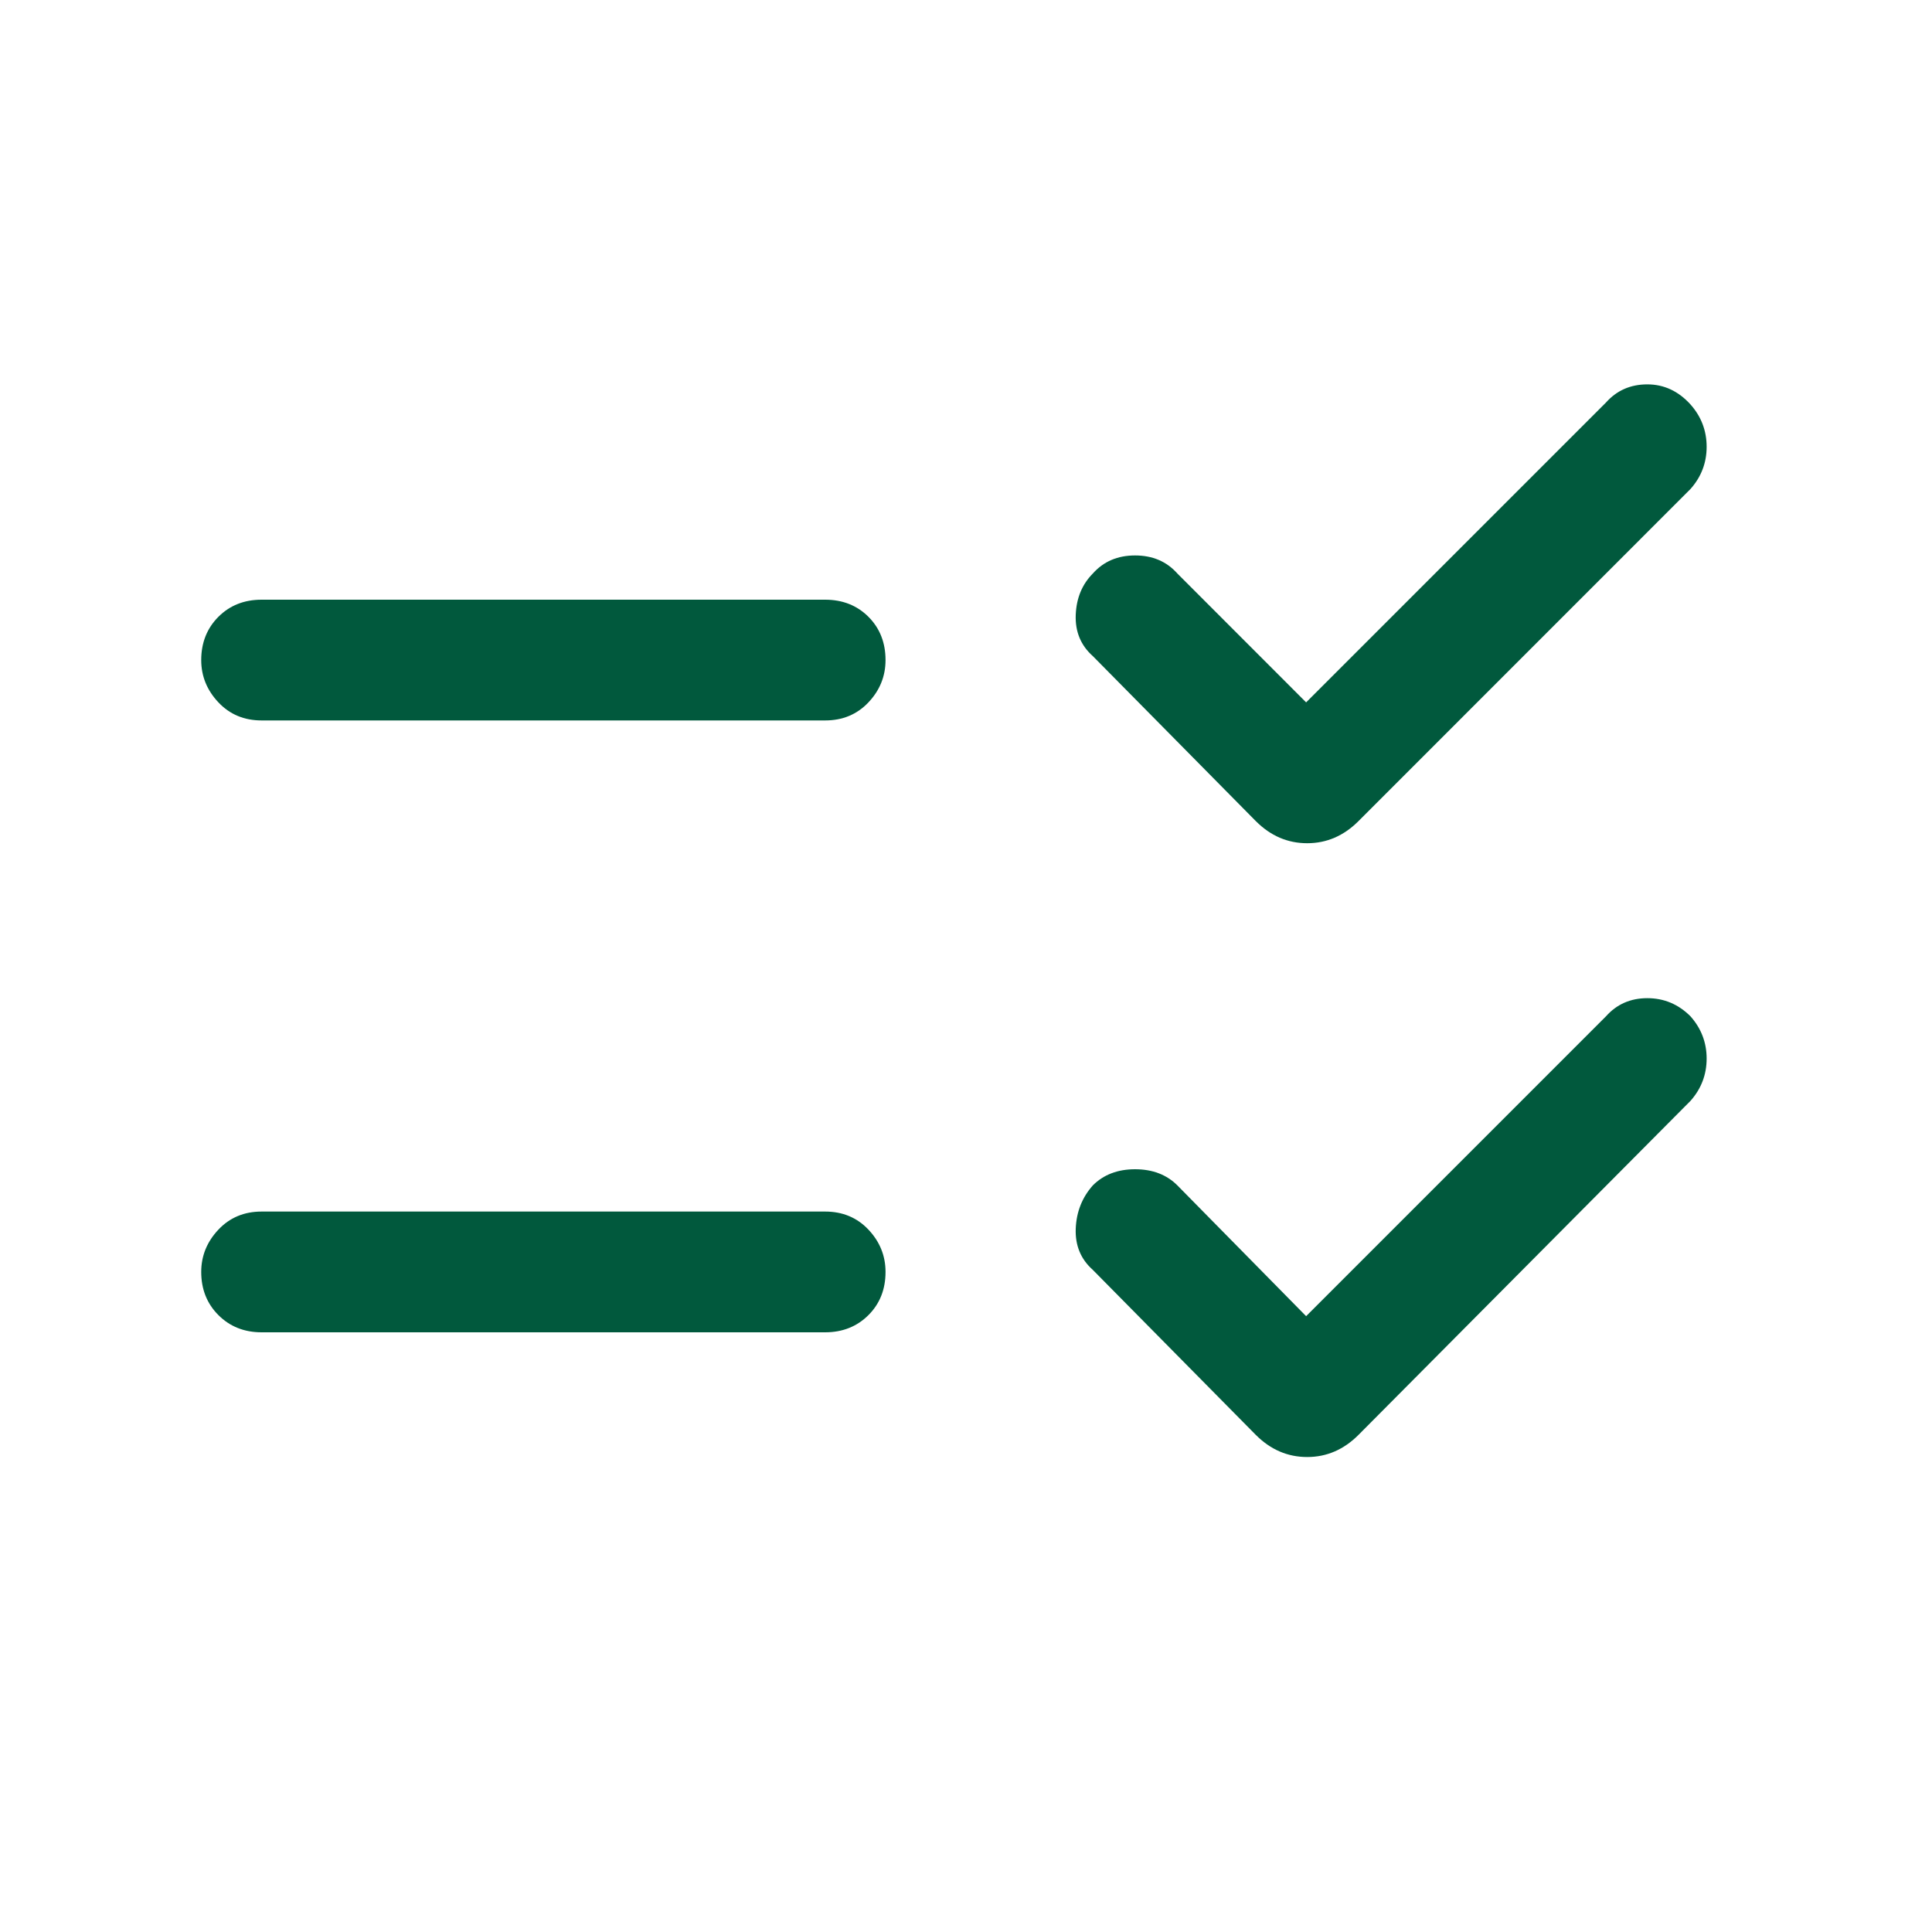
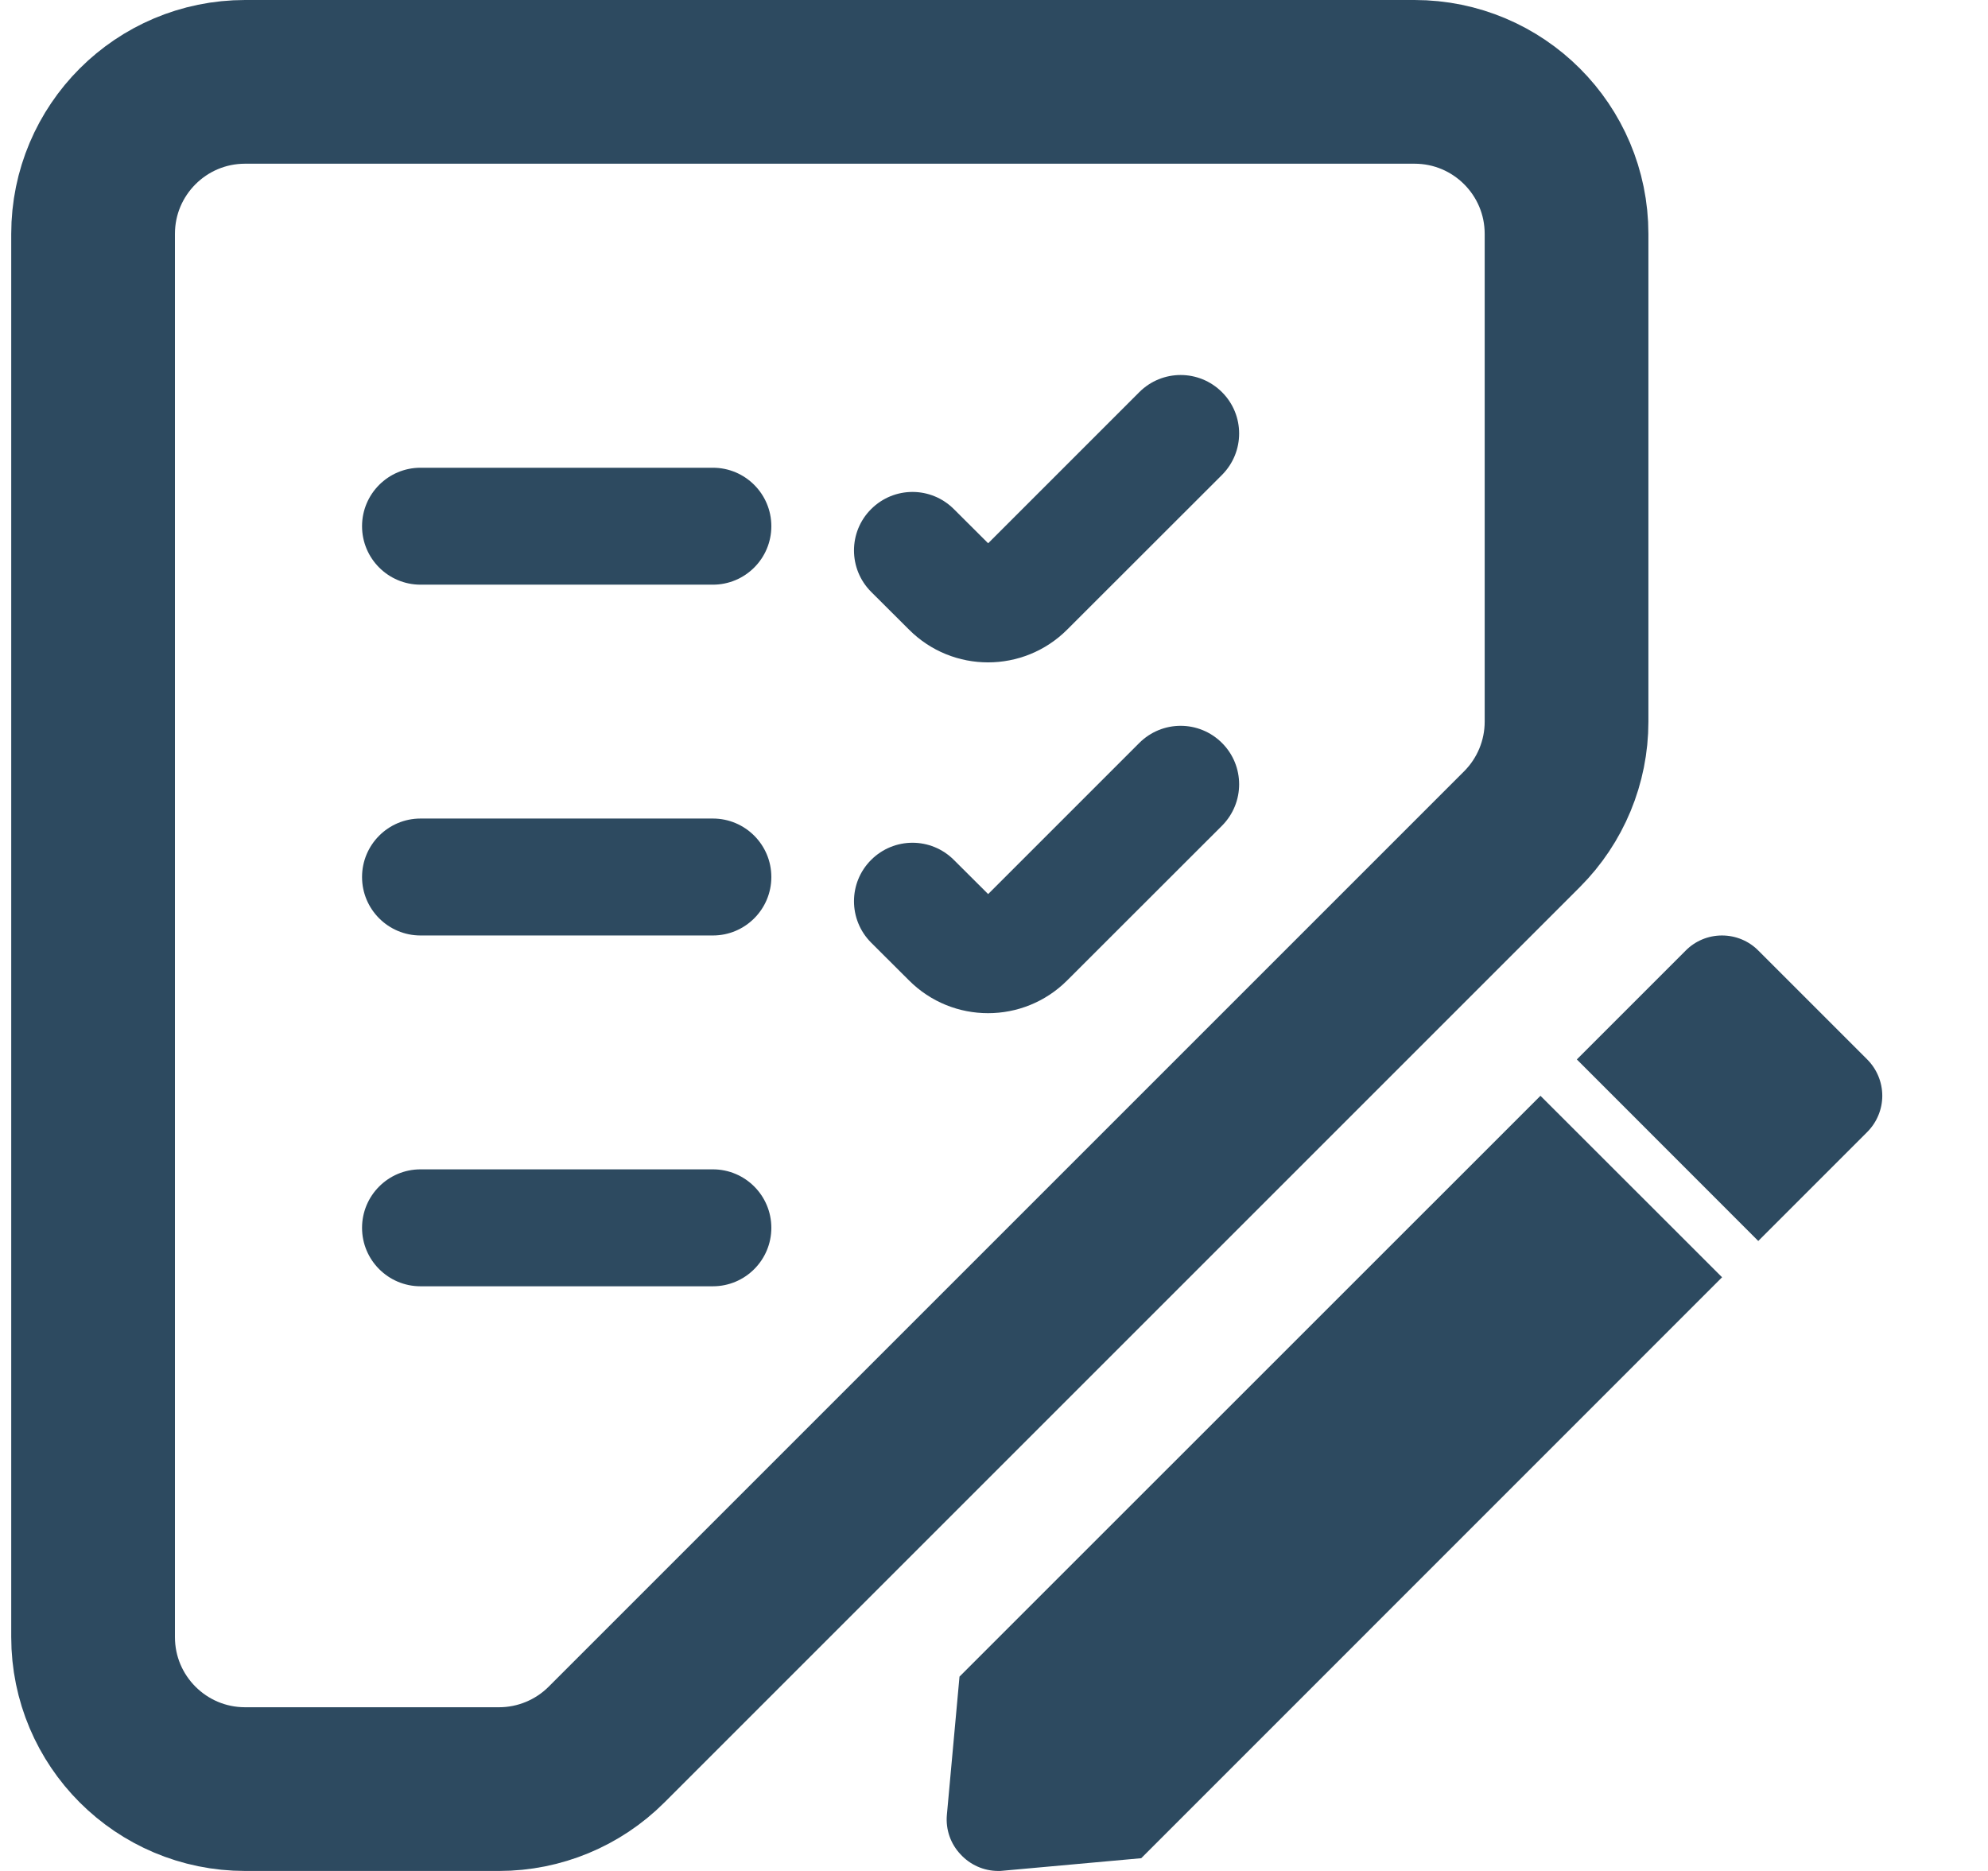
- <svg xmlns="http://www.w3.org/2000/svg" width="20" height="20" viewBox="0 0 20 20" fill="none">
-   <mask id="mask0_36_335" style="mask-type:alpha" maskUnits="userSpaceOnUse" x="0" y="0" width="20" height="20">
-     <rect width="20" height="20" fill="#D9D9D9" />
-   </mask>
-   <g mask="url(#mask0_36_335)">
-     <path d="M2.708 7.458C2.528 7.458 2.379 7.396 2.261 7.271C2.143 7.146 2.083 7 2.083 6.833C2.083 6.653 2.143 6.503 2.261 6.385C2.379 6.267 2.528 6.208 2.708 6.208H8.542C8.722 6.208 8.872 6.267 8.99 6.385C9.108 6.503 9.167 6.653 9.167 6.833C9.167 7 9.108 7.146 8.99 7.271C8.872 7.396 8.722 7.458 8.542 7.458H2.708ZM2.708 13.792C2.528 13.792 2.379 13.732 2.261 13.614C2.143 13.496 2.083 13.347 2.083 13.167C2.083 13 2.143 12.854 2.261 12.729C2.379 12.604 2.528 12.542 2.708 12.542H8.542C8.722 12.542 8.872 12.604 8.99 12.729C9.108 12.854 9.167 13 9.167 13.167C9.167 13.347 9.108 13.496 8.99 13.614C8.872 13.732 8.722 13.792 8.542 13.792H2.708ZM13 8.5L11.313 6.792C11.188 6.681 11.129 6.538 11.136 6.364C11.143 6.191 11.202 6.049 11.313 5.937C11.424 5.812 11.57 5.75 11.75 5.75C11.931 5.75 12.077 5.812 12.188 5.937L13.521 7.271L16.625 4.167C16.736 4.042 16.879 3.979 17.053 3.979C17.226 3.979 17.375 4.049 17.5 4.187C17.611 4.312 17.667 4.458 17.667 4.625C17.667 4.792 17.611 4.937 17.5 5.062L14.063 8.5C13.91 8.653 13.733 8.729 13.532 8.729C13.33 8.729 13.153 8.653 13 8.5ZM13 14.854L11.313 13.146C11.188 13.035 11.129 12.892 11.136 12.718C11.143 12.545 11.202 12.396 11.313 12.271C11.424 12.16 11.57 12.104 11.75 12.104C11.931 12.104 12.077 12.16 12.188 12.271L13.521 13.625L16.625 10.521C16.736 10.396 16.879 10.333 17.053 10.333C17.226 10.333 17.375 10.396 17.5 10.521C17.611 10.646 17.667 10.792 17.667 10.958C17.667 11.125 17.611 11.271 17.5 11.396L14.063 14.854C13.91 15.007 13.733 15.083 13.532 15.083C13.33 15.083 13.153 15.007 13 14.854Z" fill="#01593D" />
-   </g>
+ <svg xmlns="http://www.w3.org/2000/svg" width="17" height="16" viewBox="0 0 17 16" fill="none">
+   <path d="M2.096 0.7H12.096C12.814 0.7 13.396 1.282 13.396 2V6.172C13.396 6.516 13.259 6.847 13.015 7.091L5.187 14.919C4.943 15.163 4.612 15.3 4.268 15.3H2.096C1.378 15.3 0.796 14.718 0.796 14V2C0.796 1.282 1.378 0.7 2.096 0.7Z" stroke="#2D4A60" stroke-width="1.4" />
+   <path d="M8.536 16C8.413 16 8.296 15.948 8.213 15.857C8.128 15.767 8.086 15.645 8.097 15.521L8.205 14.338L13.173 9.371L14.726 10.923L9.759 15.891L8.576 15.998C8.563 16 8.549 16 8.536 16ZM15.036 10.613L13.484 9.06L14.415 8.129C14.497 8.046 14.609 8 14.725 8C14.842 8 14.954 8.046 15.036 8.129L15.967 9.06C16.049 9.142 16.096 9.254 16.096 9.371C16.096 9.487 16.049 9.599 15.967 9.681L15.036 10.612L15.036 10.613Z" fill="#2D4A60" />
+   <path fill-rule="evenodd" clip-rule="evenodd" d="M6.596 4.5C6.596 4.776 6.372 5 6.096 5H3.596C3.32 5 3.096 4.776 3.096 4.5C3.096 4.224 3.32 4 3.596 4H6.096C6.372 4 6.596 4.224 6.596 4.5Z" fill="#2D4A60" />
+   <path fill-rule="evenodd" clip-rule="evenodd" d="M6.596 7.5C6.596 7.776 6.372 8 6.096 8H3.596C3.32 8 3.096 7.776 3.096 7.5C3.096 7.224 3.32 7 3.596 7H6.096C6.372 7 6.596 7.224 6.596 7.5Z" fill="#2D4A60" />
+   <path fill-rule="evenodd" clip-rule="evenodd" d="M6.596 10.5C6.596 10.776 6.372 11 6.096 11H3.596C3.32 11 3.096 10.776 3.096 10.5C3.096 10.224 3.32 10 3.596 10H6.096C6.372 10 6.596 10.224 6.596 10.5Z" fill="#2D4A60" />
+   <path fill-rule="evenodd" clip-rule="evenodd" d="M10.45 3.354C10.645 3.549 10.645 3.865 10.45 4.061L9.126 5.384C8.752 5.758 8.146 5.758 7.773 5.384L7.449 5.061C7.254 4.865 7.254 4.549 7.449 4.354C7.645 4.158 7.961 4.158 8.157 4.354L8.45 4.646L9.742 3.354C9.938 3.158 10.254 3.158 10.45 3.354Z" fill="#2D4A60" />
+   <path fill-rule="evenodd" clip-rule="evenodd" d="M10.45 6.354C10.645 6.549 10.645 6.865 10.45 7.061L9.126 8.384C8.752 8.758 8.146 8.758 7.773 8.384L7.449 8.061C7.254 7.865 7.254 7.549 7.449 7.354C7.645 7.158 7.961 7.158 8.157 7.354L8.45 7.646L9.742 6.354C9.938 6.158 10.254 6.158 10.45 6.354Z" fill="#2D4A60" />
</svg>
